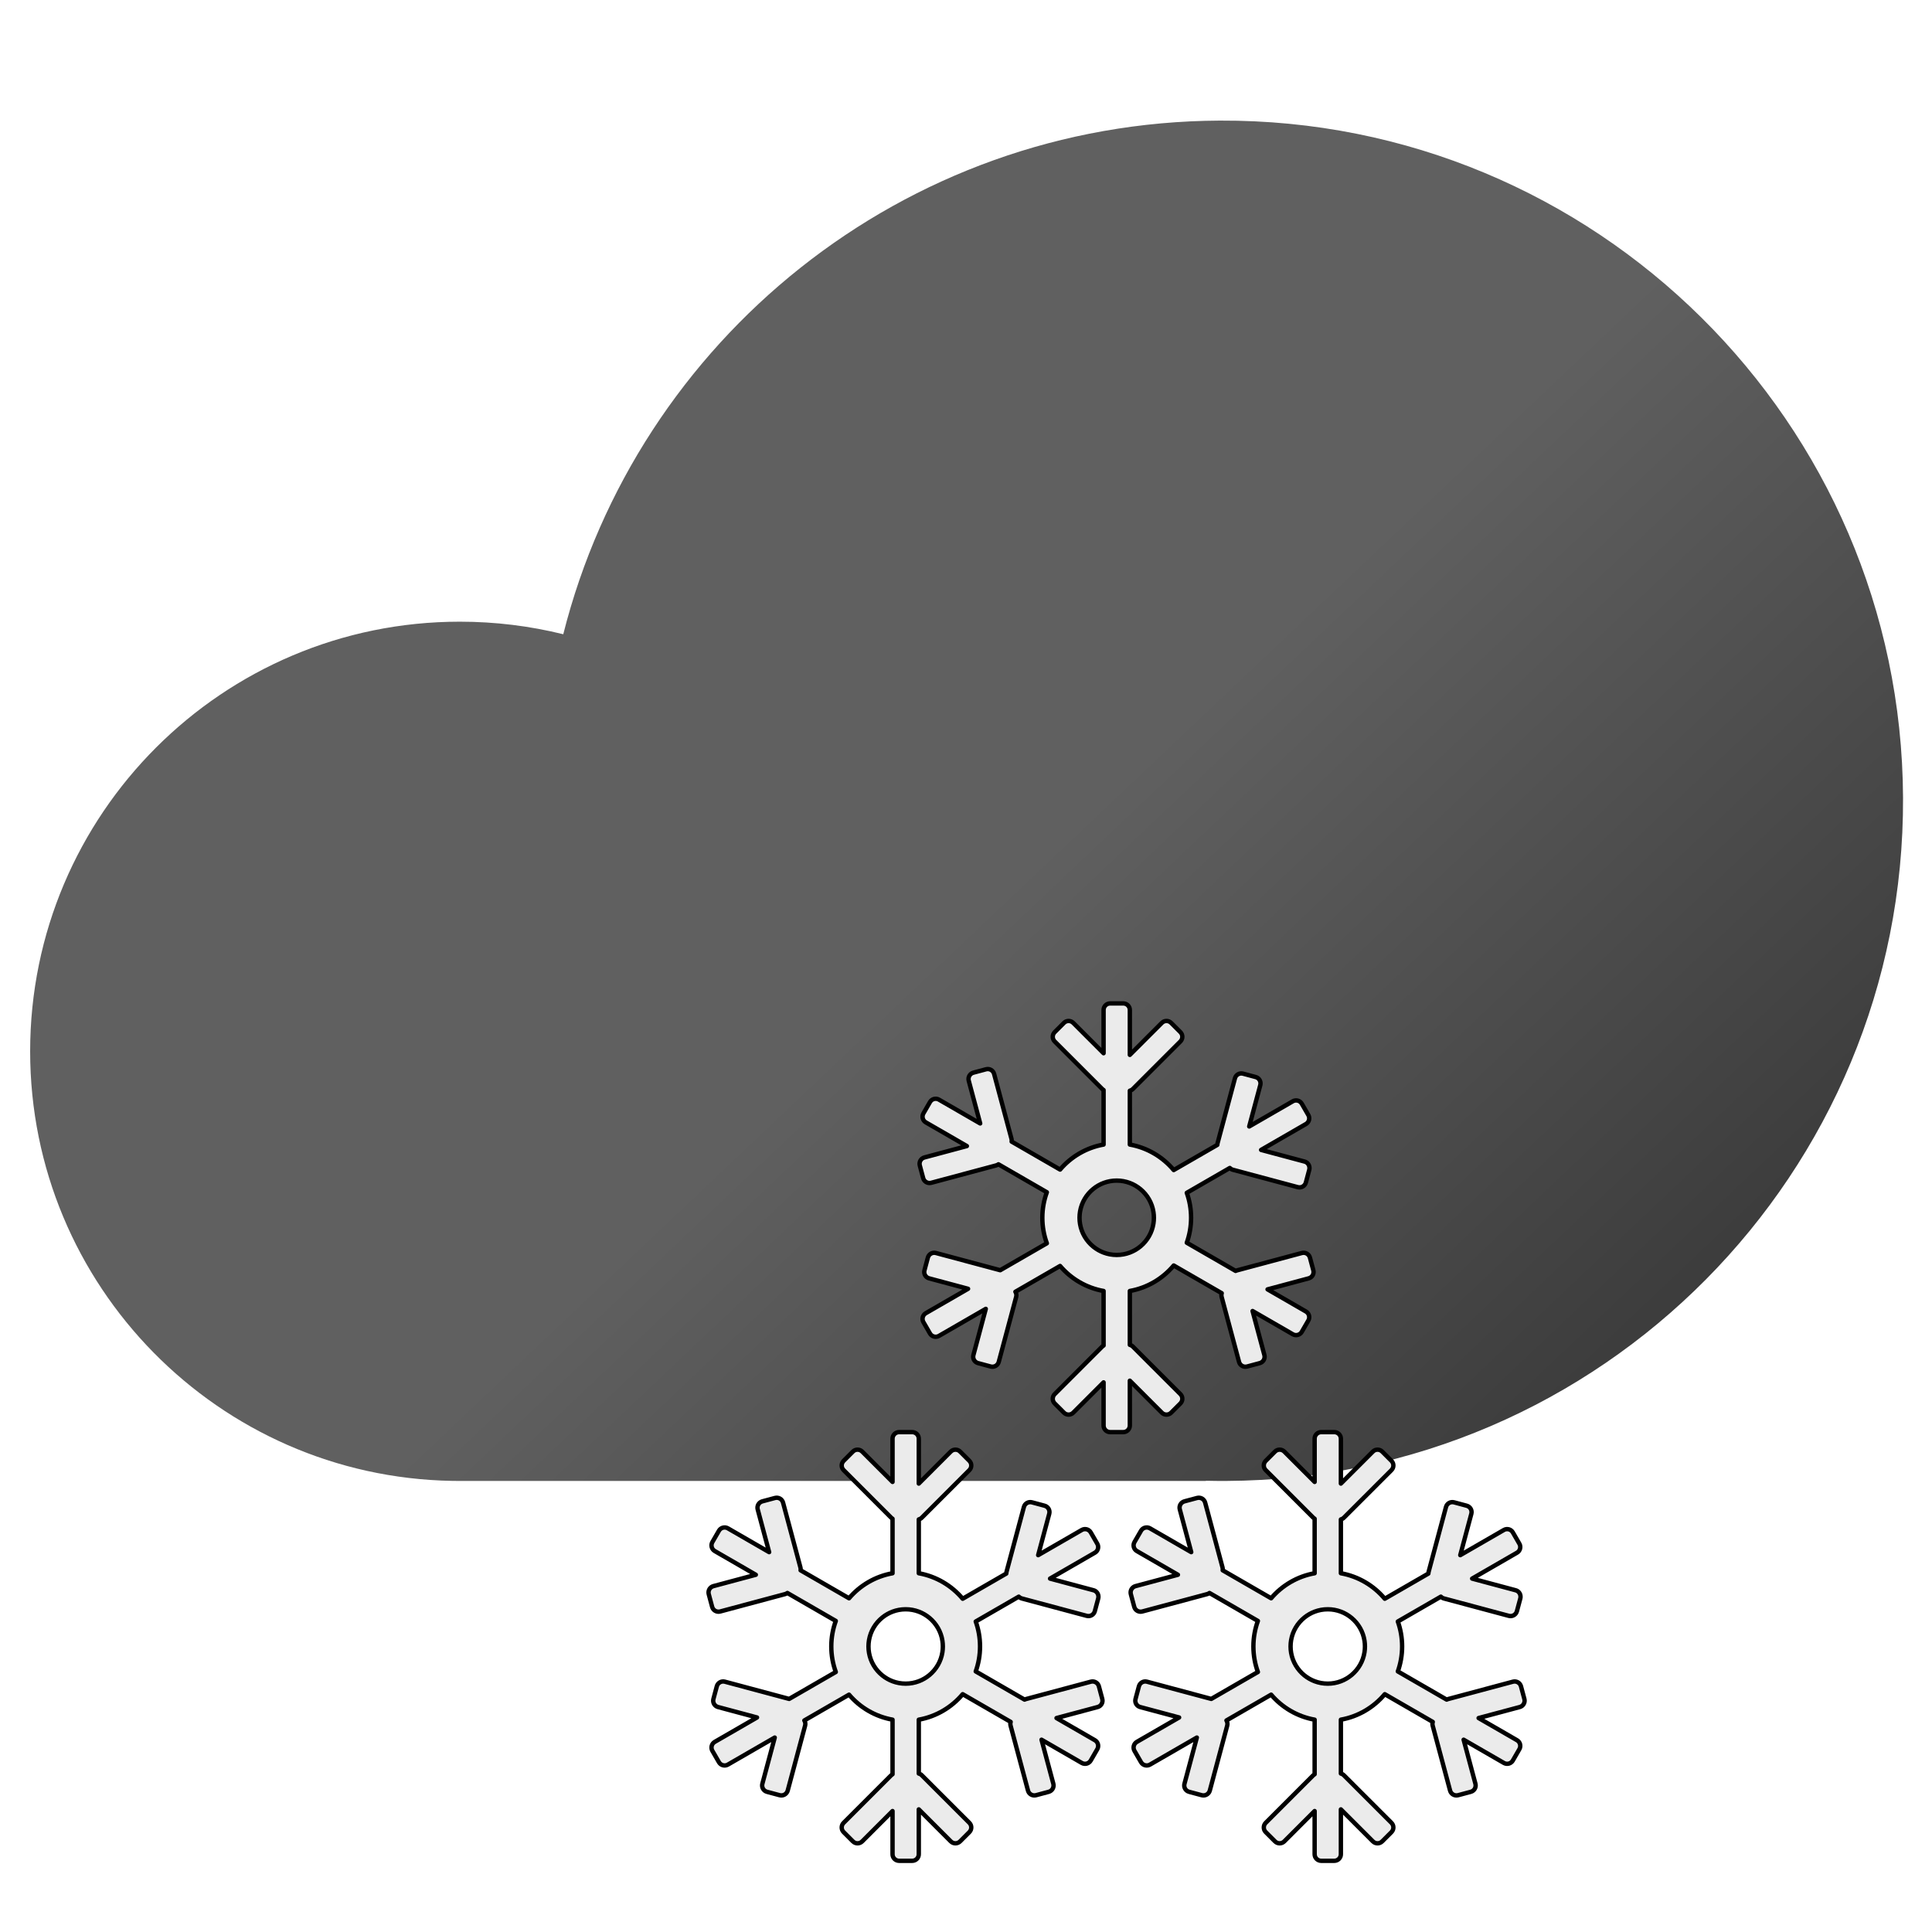
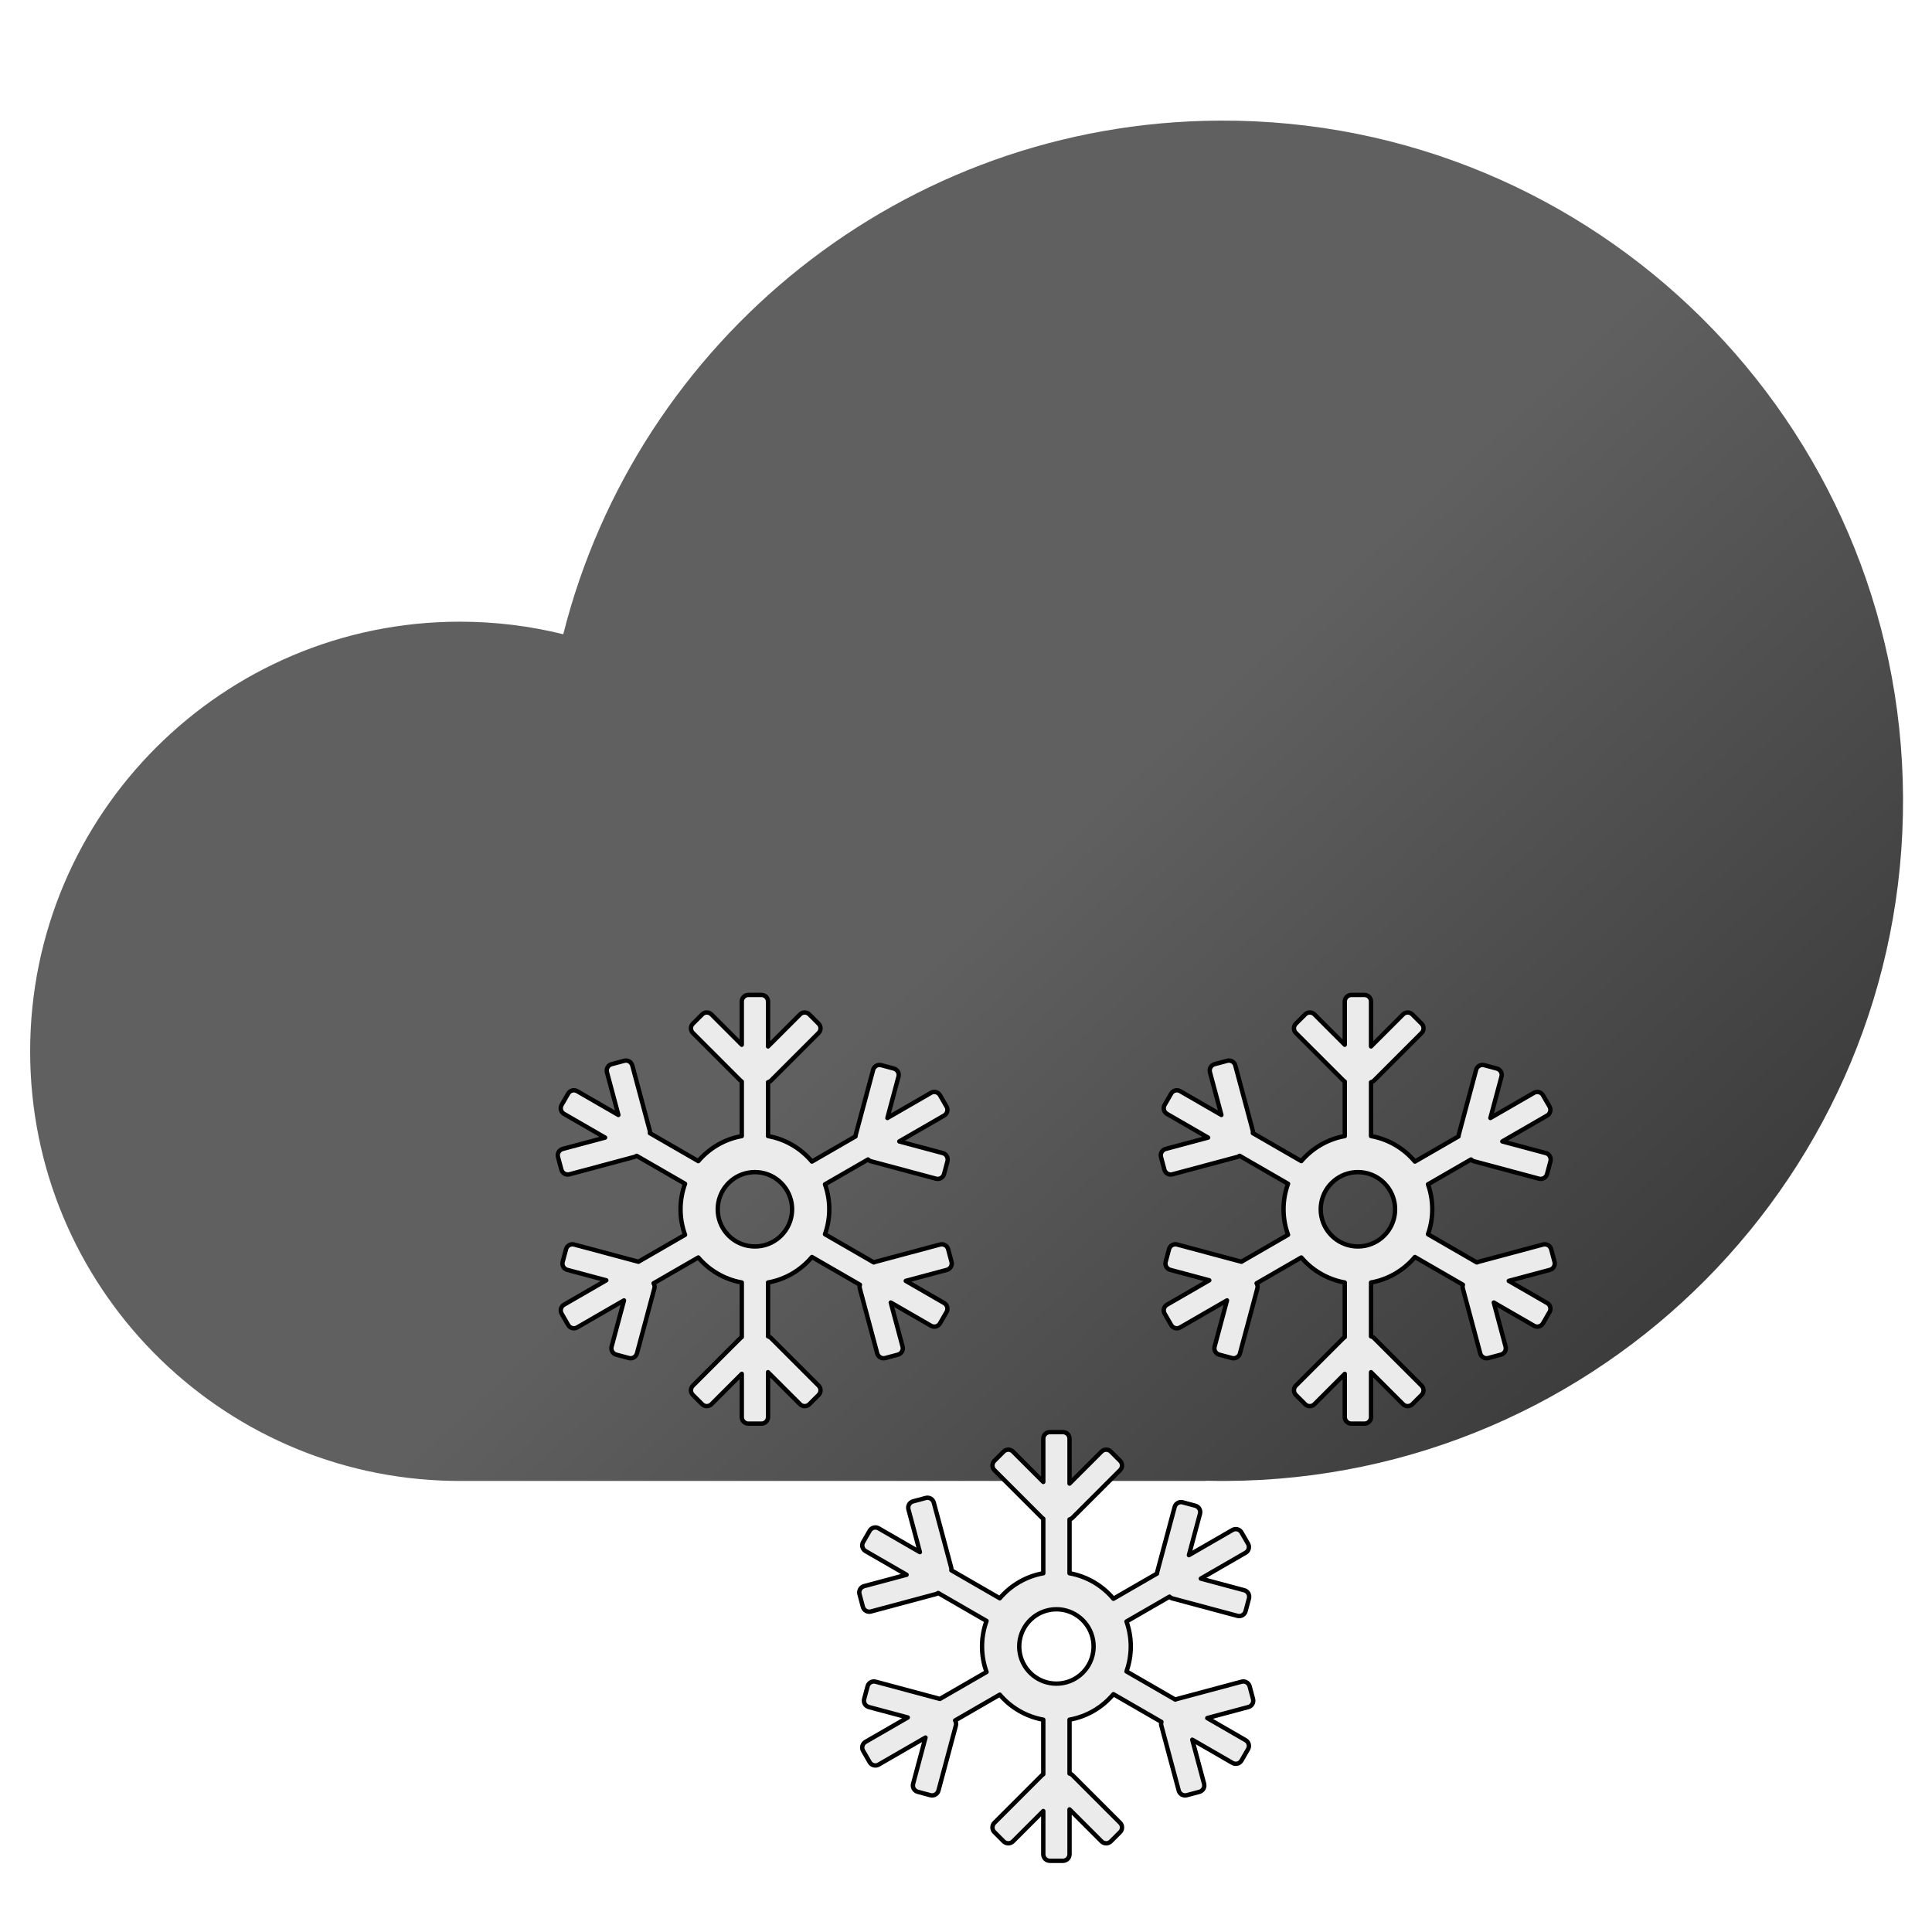
<svg xmlns="http://www.w3.org/2000/svg" width="100%" height="100%" viewBox="0 0 534 534" version="1.1" xml:space="preserve" style="fill-rule:evenodd;clip-rule:evenodd;stroke-linecap:round;stroke-linejoin:round;stroke-miterlimit:1.5;">
  <path d="M125,409.313c-64.58,-1.114 -116.667,-53.888 -116.667,-118.732c0,-65.54 53.21,-118.75 118.75,-118.75c9.86,-0 19.44,1.204 28.602,3.473c20.472,-81.209 93.867,-141.564 181.446,-141.969c103.758,-0.478 188.385,83.371 188.864,187.129c0.479,103.759 -83.371,188.386 -187.129,188.865c-1.85,0.008 -3.695,-0.01 -5.533,-0.055l0,0.057l-206.25,-0c-0.696,-0 -1.39,-0.006 -2.083,-0.018Z" style="fill:url(#_Linear1);" />
-   <path d="M290.23,436.322l12.028,3.223c0.821,0.22 1.344,0.971 1.344,1.785c-0,0.166 -0.017,0.335 -0.062,0.504l-0.939,3.503c-0.259,0.967 -1.254,1.542 -2.221,1.283l-17.953,-4.811c-0.332,-0.089 -0.618,-0.265 -0.84,-0.496l-11.898,6.869c0.769,2.156 1.188,4.477 1.188,6.896c-0,2.419 -0.419,4.74 -1.188,6.896l13.497,7.793c0.115,-0.06 0.239,-0.109 0.369,-0.143l17.954,-4.811c0.967,-0.259 1.962,0.315 2.221,1.282l0.939,3.504c0.259,0.967 -0.316,1.962 -1.283,2.221l-11.368,3.046l10.607,6.124c0.867,0.5 1.164,1.61 0.664,2.477l-1.814,3.142c-0.5,0.866 -1.611,1.164 -2.477,0.663l-11.122,-6.421l3.264,12.181c0.259,0.967 -0.316,1.962 -1.283,2.221l-3.503,0.939c-0.967,0.259 -1.962,-0.316 -2.222,-1.283l-4.81,-17.953c-0.094,-0.351 -0.078,-0.706 0.026,-1.028l-13.266,-7.66c-3.034,3.62 -7.291,6.181 -12.132,7.045l-0,14.895c0.306,0.077 0.595,0.236 0.835,0.475l13.143,13.143c0.707,0.708 0.707,1.857 -0,2.565l-2.565,2.565c-0.708,0.708 -1.857,0.708 -2.565,-0l-8.848,-8.849l-0,12.402c-0,1.001 -0.813,1.814 -1.814,1.814l-3.627,-0c-1.001,-0 -1.814,-0.813 -1.814,-1.814l0,-11.943l-8.39,8.39c-0.708,0.708 -1.857,0.708 -2.565,-0l-2.565,-2.565c-0.708,-0.708 -0.708,-1.857 0,-2.565l13.143,-13.143c0.115,-0.115 0.242,-0.212 0.377,-0.289l0,-15.081c-4.783,-0.853 -8.996,-3.363 -12.022,-6.915l-12.352,7.132c0.255,0.411 0.346,0.922 0.211,1.426l-4.811,17.953c-0.259,0.967 -1.254,1.542 -2.221,1.283l-3.504,-0.939c-0.966,-0.259 -1.541,-1.254 -1.282,-2.221l3.424,-12.777l-12.949,7.476c-0.867,0.5 -1.977,0.203 -2.478,-0.664l-1.813,-3.142c-0.501,-0.866 -0.203,-1.977 0.664,-2.477l11.677,-6.742l-10.771,-2.886c-0.967,-0.259 -1.542,-1.254 -1.283,-2.221l0.939,-3.504c0.259,-0.967 1.254,-1.541 2.221,-1.282l17.779,4.764l12.889,-7.442c-0.805,-2.201 -1.245,-4.578 -1.245,-7.057c0,-2.479 0.44,-4.855 1.245,-7.056l-13.381,-7.726c-0.181,0.137 -0.391,0.242 -0.623,0.304l-17.954,4.811c-0.966,0.259 -1.962,-0.316 -2.221,-1.283l-0.939,-3.504c-0.259,-0.966 0.316,-1.962 1.283,-2.221l11.731,-3.143l-11.347,-6.552c-0.867,-0.5 -1.165,-1.61 -0.664,-2.477l1.813,-3.141c0.501,-0.867 1.611,-1.165 2.478,-0.664l11.402,6.583l-3.167,-11.817c-0.259,-0.967 0.316,-1.962 1.283,-2.222l3.503,-0.938c0.967,-0.259 1.963,0.315 2.222,1.282l4.81,17.954c0.069,0.255 0.079,0.513 0.039,0.758l13.392,7.732c3.026,-3.551 7.239,-6.061 12.022,-6.915l0,-15.07c-0.135,-0.077 -0.262,-0.174 -0.377,-0.289l-13.143,-13.143c-0.708,-0.708 -0.708,-1.857 0,-2.565l2.565,-2.565c0.708,-0.707 1.857,-0.707 2.565,0l8.39,8.391l0,-11.955c0,-1.001 0.813,-1.814 1.814,-1.814l3.627,0c1.001,0 1.814,0.813 1.814,1.814l-0,12.413l8.848,-8.849c0.708,-0.707 1.857,-0.707 2.565,0l2.565,2.565c0.707,0.708 0.707,1.857 -0,2.565l-13.143,13.143c-0.24,0.239 -0.529,0.398 -0.835,0.475l-0,14.884c4.841,0.864 9.098,3.425 12.132,7.045l12.049,-6.957c0.001,-0.15 0.022,-0.303 0.062,-0.454l4.811,-17.954c0.259,-0.967 1.254,-1.541 2.221,-1.282l3.504,0.939c0.967,0.259 1.541,1.254 1.282,2.221l-3.066,11.441l12.053,-6.958c0.866,-0.501 1.977,-0.203 2.477,0.664l1.814,3.141c0.5,0.867 0.203,1.977 -0.664,2.477l-12.395,7.156Zm-46.35,10.751c-1.906,1.536 -3.252,3.737 -3.685,6.25c-0.099,0.57 -0.15,1.157 -0.15,1.755c0,0.599 0.051,1.185 0.15,1.756c0.433,2.512 1.779,4.713 3.685,6.249c0.84,0.677 1.788,1.225 2.815,1.613c1.128,0.426 2.351,0.659 3.627,0.659c1.277,0 2.499,-0.233 3.628,-0.659c1.083,-0.41 2.08,-0.997 2.954,-1.727c1.875,-1.566 3.185,-3.788 3.575,-6.312c0.079,-0.515 0.121,-1.042 0.121,-1.579c-0,-0.537 -0.042,-1.064 -0.121,-1.578c-0.39,-2.525 -1.7,-4.747 -3.575,-6.313c-0.874,-0.73 -1.871,-1.317 -2.954,-1.727c-1.129,-0.426 -2.351,-0.659 -3.628,-0.659c-1.276,-0 -2.499,0.233 -3.627,0.659c-1.027,0.388 -1.975,0.936 -2.815,1.613Z" style="fill:#ebebeb;stroke:#000;stroke-width:1.21px;" />
-   <path d="M406.897,436.322l12.027,3.223c0.822,0.22 1.345,0.971 1.345,1.785c-0,0.166 -0.017,0.335 -0.062,0.504l-0.939,3.503c-0.259,0.967 -1.254,1.542 -2.221,1.283l-17.954,-4.811c-0.332,-0.089 -0.618,-0.265 -0.839,-0.496l-11.898,6.869c0.769,2.156 1.187,4.477 1.187,6.896c0,2.419 -0.418,4.74 -1.187,6.896l13.497,7.793c0.115,-0.06 0.238,-0.109 0.369,-0.143l17.953,-4.811c0.967,-0.259 1.962,0.315 2.222,1.282l0.938,3.504c0.259,0.967 -0.315,1.962 -1.282,2.221l-11.368,3.046l10.607,6.124c0.866,0.5 1.164,1.61 0.663,2.477l-1.813,3.142c-0.501,0.866 -1.611,1.164 -2.478,0.663l-11.121,-6.421l3.263,12.181c0.259,0.967 -0.315,1.962 -1.282,2.221l-3.504,0.939c-0.967,0.259 -1.962,-0.316 -2.221,-1.283l-4.811,-17.953c-0.094,-0.351 -0.078,-0.706 0.027,-1.028l-13.267,-7.66c-3.033,3.62 -7.29,6.181 -12.132,7.045l0,14.895c0.306,0.077 0.596,0.236 0.835,0.475l13.143,13.143c0.708,0.708 0.708,1.857 0,2.565l-2.565,2.565c-0.707,0.708 -1.857,0.708 -2.564,-0l-8.849,-8.849l0,12.402c0,1.001 -0.812,1.814 -1.813,1.814l-3.628,-0c-1.001,-0 -1.813,-0.813 -1.813,-1.814l-0,-11.943l-8.39,8.39c-0.708,0.708 -1.857,0.708 -2.565,-0l-2.565,-2.565c-0.708,-0.708 -0.708,-1.857 -0,-2.565l13.143,-13.143c0.115,-0.115 0.242,-0.212 0.377,-0.289l-0,-15.081c-4.783,-0.853 -8.996,-3.363 -12.022,-6.915l-12.353,7.132c0.255,0.411 0.347,0.922 0.212,1.426l-4.811,17.953c-0.259,0.967 -1.254,1.542 -2.221,1.283l-3.504,-0.939c-0.967,-0.259 -1.541,-1.254 -1.282,-2.221l3.423,-12.777l-12.948,7.476c-0.867,0.5 -1.977,0.203 -2.478,-0.664l-1.814,-3.142c-0.5,-0.866 -0.203,-1.977 0.664,-2.477l11.677,-6.742l-10.771,-2.886c-0.967,-0.259 -1.541,-1.254 -1.282,-2.221l0.939,-3.504c0.259,-0.967 1.254,-1.541 2.221,-1.282l17.778,4.764l12.89,-7.442c-0.806,-2.201 -1.245,-4.578 -1.245,-7.057c-0,-2.479 0.439,-4.855 1.245,-7.056l-13.381,-7.726c-0.181,0.137 -0.391,0.242 -0.623,0.304l-17.954,4.811c-0.967,0.259 -1.962,-0.316 -2.221,-1.283l-0.939,-3.504c-0.259,-0.966 0.316,-1.962 1.283,-2.221l11.731,-3.143l-11.348,-6.552c-0.867,-0.5 -1.164,-1.61 -0.664,-2.477l1.814,-3.141c0.501,-0.867 1.611,-1.165 2.478,-0.664l11.401,6.583l-3.166,-11.817c-0.259,-0.967 0.316,-1.962 1.283,-2.222l3.503,-0.938c0.967,-0.259 1.962,0.315 2.221,1.282l4.811,17.954c0.068,0.255 0.079,0.513 0.039,0.758l13.392,7.732c3.026,-3.551 7.239,-6.061 12.022,-6.915l-0,-15.07c-0.135,-0.077 -0.262,-0.174 -0.377,-0.289l-13.143,-13.143c-0.708,-0.708 -0.708,-1.857 -0,-2.565l2.565,-2.565c0.708,-0.707 1.857,-0.707 2.565,0l8.39,8.391l-0,-11.955c-0,-1.001 0.812,-1.814 1.813,-1.814l3.628,0c1.001,0 1.813,0.813 1.813,1.814l0,12.413l8.849,-8.849c0.707,-0.707 1.857,-0.707 2.564,0l2.565,2.565c0.708,0.708 0.708,1.857 0,2.565l-13.143,13.143c-0.239,0.239 -0.529,0.398 -0.835,0.475l0,14.884c4.842,0.864 9.099,3.425 12.132,7.045l12.05,-6.957c0.001,-0.15 0.021,-0.303 0.062,-0.454l4.811,-17.954c0.259,-0.967 1.254,-1.541 2.221,-1.282l3.503,0.939c0.967,0.259 1.542,1.254 1.283,2.221l-3.066,11.441l12.052,-6.958c0.867,-0.501 1.977,-0.203 2.478,0.664l1.813,3.141c0.501,0.867 0.203,1.977 -0.663,2.477l-12.395,7.156Zm-46.351,10.751c-1.905,1.536 -3.251,3.737 -3.685,6.25c-0.098,0.57 -0.149,1.157 -0.149,1.755c-0,0.599 0.051,1.185 0.149,1.756c0.434,2.512 1.78,4.713 3.685,6.249c0.84,0.677 1.789,1.225 2.816,1.613c1.128,0.426 2.35,0.659 3.627,0.659c1.277,0 2.499,-0.233 3.627,-0.659c1.084,-0.41 2.081,-0.997 2.954,-1.727c1.876,-1.566 3.186,-3.788 3.575,-6.312c0.08,-0.515 0.121,-1.042 0.121,-1.579c0,-0.537 -0.041,-1.064 -0.121,-1.578c-0.389,-2.525 -1.699,-4.747 -3.575,-6.313c-0.873,-0.73 -1.87,-1.317 -2.954,-1.727c-1.128,-0.426 -2.35,-0.659 -3.627,-0.659c-1.277,-0 -2.499,0.233 -3.627,0.659c-1.027,0.388 -1.976,0.936 -2.816,1.613Z" style="fill:#ebebeb;stroke:#000;stroke-width:1.21px;" />
-   <path d="M348.564,317.833l12.027,3.223c0.821,0.22 1.344,0.971 1.344,1.785c0,0.166 -0.016,0.335 -0.062,0.503l-0.938,3.504c-0.259,0.966 -1.255,1.541 -2.222,1.282l-17.953,-4.811c-0.332,-0.089 -0.618,-0.264 -0.84,-0.496l-11.897,6.869c0.768,2.156 1.187,4.478 1.187,6.897c-0,2.418 -0.419,4.74 -1.187,6.896l13.496,7.792c0.116,-0.06 0.239,-0.108 0.369,-0.143l17.954,-4.811c0.967,-0.259 1.962,0.316 2.221,1.283l0.939,3.503c0.259,0.967 -0.316,1.963 -1.282,2.222l-11.368,3.046l10.606,6.123c0.867,0.501 1.165,1.611 0.664,2.478l-1.814,3.141c-0.5,0.867 -1.61,1.164 -2.477,0.664l-11.122,-6.421l3.264,12.18c0.259,0.967 -0.316,1.962 -1.282,2.221l-3.504,0.939c-0.967,0.259 -1.962,-0.315 -2.221,-1.282l-4.811,-17.954c-0.094,-0.351 -0.078,-0.706 0.027,-1.028l-13.267,-7.659c-3.034,3.62 -7.291,6.181 -12.132,7.044l-0,14.895c0.306,0.078 0.596,0.236 0.835,0.476l13.143,13.143c0.708,0.707 0.708,1.857 0,2.564l-2.565,2.565c-0.708,0.708 -1.857,0.708 -2.565,0l-8.848,-8.848l-0,12.402c-0,1.001 -0.813,1.813 -1.814,1.813l-3.627,0c-1.001,0 -1.814,-0.812 -1.814,-1.813l0,-11.944l-8.39,8.39c-0.708,0.708 -1.857,0.708 -2.565,0l-2.564,-2.565c-0.708,-0.707 -0.708,-1.857 -0,-2.564l13.142,-13.143c0.116,-0.116 0.243,-0.212 0.377,-0.29l0,-15.081c-4.783,-0.853 -8.995,-3.363 -12.022,-6.914l-12.352,7.132c0.255,0.41 0.346,0.922 0.211,1.425l-4.81,17.954c-0.259,0.967 -1.255,1.541 -2.222,1.282l-3.503,-0.939c-0.967,-0.259 -1.542,-1.254 -1.283,-2.221l3.424,-12.777l-12.949,7.476c-0.867,0.5 -1.977,0.203 -2.477,-0.664l-1.814,-3.141c-0.5,-0.867 -0.203,-1.977 0.664,-2.478l11.677,-6.741l-10.771,-2.886c-0.967,-0.259 -1.542,-1.255 -1.283,-2.222l0.939,-3.503c0.259,-0.967 1.255,-1.542 2.221,-1.283l17.779,4.764l12.89,-7.442c-0.806,-2.201 -1.246,-4.578 -1.246,-7.056c0,-2.479 0.44,-4.856 1.246,-7.057l-13.381,-7.726c-0.181,0.137 -0.391,0.242 -0.624,0.304l-17.953,4.811c-0.967,0.259 -1.962,-0.316 -2.221,-1.282l-0.939,-3.504c-0.259,-0.967 0.315,-1.962 1.282,-2.221l11.732,-3.144l-11.348,-6.551c-0.867,-0.501 -1.164,-1.611 -0.664,-2.478l1.814,-3.141c0.5,-0.867 1.61,-1.164 2.477,-0.664l11.402,6.583l-3.166,-11.817c-0.259,-0.967 0.315,-1.962 1.282,-2.221l3.504,-0.939c0.967,-0.259 1.962,0.316 2.221,1.282l4.811,17.954c0.068,0.256 0.078,0.513 0.039,0.758l13.391,7.732c3.027,-3.551 7.239,-6.061 12.022,-6.914l0,-15.07c-0.134,-0.078 -0.261,-0.174 -0.377,-0.29l-13.142,-13.142c-0.708,-0.708 -0.708,-1.857 -0,-2.565l2.564,-2.565c0.708,-0.708 1.857,-0.708 2.565,-0l8.39,8.39l0,-11.955c0,-1.001 0.813,-1.813 1.814,-1.813l3.627,-0c1.001,-0 1.814,0.812 1.814,1.813l-0,12.413l8.848,-8.848c0.708,-0.708 1.857,-0.708 2.565,-0l2.565,2.565c0.708,0.708 0.708,1.857 -0,2.565l-13.143,13.142c-0.239,0.24 -0.529,0.398 -0.835,0.476l-0,14.884c4.841,0.863 9.098,3.424 12.132,7.044l12.05,-6.956c0.001,-0.151 0.021,-0.303 0.062,-0.455l4.81,-17.953c0.259,-0.967 1.255,-1.542 2.221,-1.283l3.504,0.939c0.967,0.259 1.542,1.254 1.283,2.221l-3.066,11.442l12.052,-6.959c0.867,-0.5 1.977,-0.203 2.477,0.664l1.814,3.141c0.501,0.867 0.203,1.977 -0.664,2.478l-12.394,7.156Zm-46.351,10.751c-1.905,1.535 -3.252,3.737 -3.685,6.249c-0.098,0.57 -0.149,1.157 -0.149,1.756c-0,0.598 0.051,1.185 0.149,1.755c0.433,2.512 1.78,4.714 3.685,6.249c0.84,0.678 1.789,1.225 2.815,1.613c1.129,0.426 2.351,0.66 3.628,0.66c1.276,-0 2.499,-0.234 3.627,-0.66c1.084,-0.409 2.08,-0.997 2.954,-1.726c1.876,-1.567 3.185,-3.789 3.575,-6.313c0.08,-0.514 0.121,-1.042 0.121,-1.578c-0,-0.537 -0.041,-1.064 -0.121,-1.579c-0.39,-2.524 -1.699,-4.746 -3.575,-6.313c-0.874,-0.729 -1.87,-1.317 -2.954,-1.726c-1.128,-0.426 -2.351,-0.66 -3.627,-0.66c-1.277,0 -2.499,0.234 -3.628,0.66c-1.026,0.388 -1.975,0.935 -2.815,1.613Z" style="fill:#ebebeb;stroke:#000;stroke-width:1.21px;" />
+   <path d="M248.564,315.489l12.027,3.223c0.821,0.22 1.344,0.971 1.344,1.785c0,0.166 -0.016,0.335 -0.062,0.503l-0.938,3.504c-0.259,0.967 -1.255,1.541 -2.222,1.282l-17.953,-4.81c-0.332,-0.089 -0.618,-0.265 -0.84,-0.497l-11.897,6.869c0.768,2.157 1.187,4.478 1.187,6.897c-0,2.418 -0.419,4.74 -1.187,6.896l13.496,7.792c0.116,-0.059 0.239,-0.108 0.369,-0.143l17.954,-4.81c0.967,-0.26 1.962,0.315 2.221,1.282l0.939,3.504c0.259,0.966 -0.316,1.962 -1.282,2.221l-11.368,3.046l10.606,6.123c0.867,0.501 1.165,1.611 0.664,2.478l-1.814,3.141c-0.5,0.867 -1.61,1.164 -2.477,0.664l-11.122,-6.421l3.264,12.18c0.259,0.967 -0.316,1.963 -1.282,2.222l-3.504,0.938c-0.967,0.26 -1.962,-0.315 -2.221,-1.282l-4.811,-17.953c-0.094,-0.352 -0.078,-0.707 0.027,-1.029l-13.267,-7.659c-3.034,3.62 -7.291,6.181 -12.132,7.044l-0,14.896c0.306,0.077 0.596,0.236 0.835,0.475l13.143,13.143c0.708,0.708 0.708,1.857 0,2.565l-2.565,2.564c-0.708,0.708 -1.857,0.708 -2.565,0l-8.848,-8.848l-0,12.402c-0,1.001 -0.813,1.814 -1.814,1.814l-3.627,-0c-1.001,-0 -1.814,-0.813 -1.814,-1.814l0,-11.944l-8.39,8.39c-0.708,0.708 -1.857,0.708 -2.565,0l-2.564,-2.564c-0.708,-0.708 -0.708,-1.857 -0,-2.565l13.142,-13.143c0.116,-0.115 0.243,-0.212 0.377,-0.29l0,-15.081c-4.783,-0.853 -8.995,-3.363 -12.022,-6.914l-12.352,7.132c0.255,0.411 0.346,0.922 0.211,1.426l-4.81,17.953c-0.259,0.967 -1.255,1.542 -2.222,1.282l-3.503,-0.938c-0.967,-0.259 -1.542,-1.255 -1.283,-2.222l3.424,-12.777l-12.949,7.476c-0.867,0.501 -1.977,0.203 -2.477,-0.664l-1.814,-3.141c-0.5,-0.867 -0.203,-1.977 0.664,-2.477l11.677,-6.742l-10.771,-2.886c-0.967,-0.259 -1.542,-1.255 -1.283,-2.221l0.939,-3.504c0.259,-0.967 1.255,-1.542 2.221,-1.282l17.779,4.763l12.89,-7.442c-0.806,-2.201 -1.246,-4.578 -1.246,-7.056c0,-2.479 0.44,-4.856 1.246,-7.057l-13.381,-7.725c-0.181,0.136 -0.391,0.241 -0.624,0.304l-17.953,4.81c-0.967,0.259 -1.962,-0.315 -2.221,-1.282l-0.939,-3.504c-0.259,-0.967 0.315,-1.962 1.282,-2.221l11.732,-3.143l-11.348,-6.552c-0.867,-0.501 -1.164,-1.611 -0.664,-2.478l1.814,-3.141c0.5,-0.867 1.61,-1.164 2.477,-0.664l11.402,6.583l-3.166,-11.817c-0.259,-0.967 0.315,-1.962 1.282,-2.221l3.504,-0.939c0.967,-0.259 1.962,0.316 2.221,1.283l4.811,17.953c0.068,0.256 0.078,0.513 0.039,0.759l13.391,7.731c3.027,-3.551 7.239,-6.061 12.022,-6.914l0,-15.07c-0.134,-0.078 -0.261,-0.174 -0.377,-0.289l-13.142,-13.143c-0.708,-0.708 -0.708,-1.857 -0,-2.565l2.564,-2.565c0.708,-0.708 1.857,-0.708 2.565,0l8.39,8.39l0,-11.954c0,-1.001 0.813,-1.814 1.814,-1.814l3.627,0c1.001,0 1.814,0.813 1.814,1.814l-0,12.413l8.848,-8.849c0.708,-0.708 1.857,-0.708 2.565,0l2.565,2.565c0.708,0.708 0.708,1.857 -0,2.565l-13.143,13.143c-0.239,0.239 -0.529,0.397 -0.835,0.475l-0,14.884c4.841,0.864 9.098,3.425 12.132,7.045l12.05,-6.957c0.001,-0.15 0.021,-0.303 0.062,-0.455l4.81,-17.953c0.259,-0.967 1.255,-1.542 2.221,-1.283l3.504,0.939c0.967,0.259 1.542,1.255 1.283,2.221l-3.066,11.442l12.052,-6.958c0.867,-0.501 1.977,-0.203 2.477,0.663l1.814,3.142c0.501,0.867 0.203,1.977 -0.664,2.477l-12.394,7.156Zm-46.351,10.751c-1.905,1.536 -3.252,3.737 -3.685,6.249c-0.098,0.571 -0.149,1.157 -0.149,1.756c-0,0.598 0.051,1.185 0.149,1.755c0.433,2.513 1.78,4.714 3.685,6.25c0.84,0.677 1.789,1.225 2.815,1.613c1.129,0.426 2.351,0.659 3.628,0.659c1.276,-0 2.499,-0.233 3.627,-0.659c1.084,-0.41 2.08,-0.997 2.954,-1.727c1.876,-1.566 3.185,-3.789 3.575,-6.313c0.08,-0.514 0.121,-1.041 0.121,-1.578c-0,-0.537 -0.041,-1.064 -0.121,-1.579c-0.39,-2.524 -1.699,-4.746 -3.575,-6.312c-0.874,-0.73 -1.87,-1.318 -2.954,-1.727c-1.128,-0.426 -2.351,-0.659 -3.627,-0.659c-1.277,-0 -2.499,0.233 -3.628,0.659c-1.026,0.388 -1.975,0.936 -2.815,1.613Z" style="fill:#ebebeb;stroke:#000;stroke-width:1.21px;" />
+   <path d="M415.23,315.489l12.028,3.223c0.821,0.22 1.344,0.971 1.344,1.785c-0,0.166 -0.017,0.335 -0.062,0.503l-0.939,3.504c-0.259,0.967 -1.254,1.541 -2.221,1.282l-17.953,-4.81c-0.332,-0.089 -0.618,-0.265 -0.84,-0.497l-11.898,6.869c0.769,2.157 1.188,4.478 1.188,6.897c-0,2.418 -0.419,4.74 -1.188,6.896l13.497,7.792c0.115,-0.059 0.239,-0.108 0.369,-0.143l17.954,-4.81c0.967,-0.26 1.962,0.315 2.221,1.282l0.939,3.504c0.259,0.966 -0.316,1.962 -1.283,2.221l-11.368,3.046l10.607,6.123c0.867,0.501 1.164,1.611 0.664,2.478l-1.814,3.141c-0.5,0.867 -1.611,1.164 -2.477,0.664l-11.122,-6.421l3.264,12.18c0.259,0.967 -0.316,1.963 -1.283,2.222l-3.503,0.938c-0.967,0.26 -1.962,-0.315 -2.222,-1.282l-4.81,-17.953c-0.094,-0.352 -0.078,-0.707 0.026,-1.029l-13.266,-7.659c-3.034,3.62 -7.291,6.181 -12.132,7.044l-0,14.896c0.306,0.077 0.595,0.236 0.835,0.475l13.143,13.143c0.707,0.708 0.707,1.857 -0,2.565l-2.565,2.564c-0.708,0.708 -1.857,0.708 -2.565,0l-8.848,-8.848l-0,12.402c-0,1.001 -0.813,1.814 -1.814,1.814l-3.627,-0c-1.001,-0 -1.814,-0.813 -1.814,-1.814l0,-11.944l-8.39,8.39c-0.708,0.708 -1.857,0.708 -2.565,0l-2.565,-2.564c-0.708,-0.708 -0.708,-1.857 0,-2.565l13.143,-13.143c0.115,-0.115 0.242,-0.212 0.377,-0.29l0,-15.081c-4.783,-0.853 -8.996,-3.363 -12.022,-6.914l-12.352,7.132c0.255,0.411 0.346,0.922 0.211,1.426l-4.811,17.953c-0.259,0.967 -1.254,1.542 -2.221,1.282l-3.504,-0.938c-0.966,-0.259 -1.541,-1.255 -1.282,-2.222l3.424,-12.777l-12.949,7.476c-0.867,0.501 -1.977,0.203 -2.478,-0.664l-1.813,-3.141c-0.501,-0.867 -0.203,-1.977 0.664,-2.477l11.677,-6.742l-10.771,-2.886c-0.967,-0.259 -1.542,-1.255 -1.283,-2.221l0.939,-3.504c0.259,-0.967 1.254,-1.542 2.221,-1.282l17.779,4.763l12.889,-7.442c-0.805,-2.201 -1.245,-4.578 -1.245,-7.056c0,-2.479 0.44,-4.856 1.245,-7.057l-13.381,-7.725c-0.181,0.136 -0.391,0.241 -0.623,0.304l-17.954,4.81c-0.966,0.259 -1.962,-0.315 -2.221,-1.282l-0.939,-3.504c-0.259,-0.967 0.316,-1.962 1.283,-2.221l11.731,-3.143l-11.347,-6.552c-0.867,-0.501 -1.165,-1.611 -0.664,-2.478l1.813,-3.141c0.501,-0.867 1.611,-1.164 2.478,-0.664l11.402,6.583l-3.167,-11.817c-0.259,-0.967 0.316,-1.962 1.283,-2.221l3.503,-0.939c0.967,-0.259 1.963,0.316 2.222,1.283l4.81,17.953c0.069,0.256 0.079,0.513 0.039,0.759l13.392,7.731c3.026,-3.551 7.239,-6.061 12.022,-6.914l0,-15.07c-0.135,-0.078 -0.262,-0.174 -0.377,-0.289l-13.143,-13.143c-0.708,-0.708 -0.708,-1.857 0,-2.565l2.565,-2.565c0.708,-0.708 1.857,-0.708 2.565,0l8.39,8.39l0,-11.954c0,-1.001 0.813,-1.814 1.814,-1.814l3.627,0c1.001,0 1.814,0.813 1.814,1.814l-0,12.413l8.848,-8.849c0.708,-0.708 1.857,-0.708 2.565,0l2.565,2.565c0.707,0.708 0.707,1.857 -0,2.565l-13.143,13.143c-0.24,0.239 -0.529,0.397 -0.835,0.475l-0,14.884c4.841,0.864 9.098,3.425 12.132,7.045l12.049,-6.957c0.001,-0.15 0.022,-0.303 0.062,-0.455l4.811,-17.953c0.259,-0.967 1.254,-1.542 2.221,-1.283l3.504,0.939c0.967,0.259 1.541,1.255 1.282,2.221l-3.066,11.442l12.053,-6.958c0.866,-0.501 1.977,-0.203 2.477,0.663l1.814,3.142c0.5,0.867 0.203,1.977 -0.664,2.477l-12.395,7.156Zm-46.35,10.751c-1.906,1.536 -3.252,3.737 -3.685,6.249c-0.099,0.571 -0.15,1.157 -0.15,1.756c0,0.598 0.051,1.185 0.15,1.755c0.433,2.513 1.779,4.714 3.685,6.25c0.84,0.677 1.788,1.225 2.815,1.613c1.128,0.426 2.351,0.659 3.627,0.659c1.277,-0 2.499,-0.233 3.628,-0.659c1.083,-0.41 2.08,-0.997 2.954,-1.727c1.875,-1.566 3.185,-3.789 3.575,-6.313c0.079,-0.514 0.121,-1.041 0.121,-1.578c-0,-0.537 -0.042,-1.064 -0.121,-1.579c-0.39,-2.524 -1.7,-4.746 -3.575,-6.312c-0.874,-0.73 -1.871,-1.318 -2.954,-1.727c-1.129,-0.426 -2.351,-0.659 -3.628,-0.659c-1.276,-0 -2.499,0.233 -3.627,0.659c-1.027,0.388 -1.975,0.936 -2.815,1.613Z" style="fill:#ebebeb;stroke:#000;stroke-width:1.21px;" />
+   <path d="M331.897,436.322l12.027,3.223c0.822,0.22 1.345,0.971 1.345,1.785c-0,0.166 -0.017,0.335 -0.062,0.504l-0.939,3.503c-0.259,0.967 -1.254,1.542 -2.221,1.283l-17.954,-4.811c-0.332,-0.089 -0.618,-0.265 -0.839,-0.496l-11.898,6.869c0.769,2.156 1.187,4.477 1.187,6.896c0,2.419 -0.418,4.74 -1.187,6.896l13.497,7.793c0.115,-0.06 0.238,-0.109 0.369,-0.143l17.953,-4.811c0.967,-0.259 1.962,0.315 2.222,1.282l0.938,3.504c0.259,0.967 -0.315,1.962 -1.282,2.221l-11.368,3.046l10.607,6.124c0.866,0.5 1.164,1.61 0.663,2.477l-1.813,3.142c-0.501,0.866 -1.611,1.164 -2.478,0.663l-11.121,-6.421l3.263,12.181c0.259,0.967 -0.315,1.962 -1.282,2.221l-3.504,0.939c-0.967,0.259 -1.962,-0.316 -2.221,-1.283l-4.811,-17.953c-0.094,-0.351 -0.078,-0.706 0.027,-1.028l-13.267,-7.66c-3.033,3.62 -7.29,6.181 -12.132,7.045l0,14.895c0.306,0.077 0.596,0.236 0.835,0.475l13.143,13.143c0.708,0.708 0.708,1.857 0,2.565l-2.565,2.565c-0.707,0.708 -1.857,0.708 -2.564,-0l-8.849,-8.849l0,12.402c0,1.001 -0.812,1.814 -1.813,1.814l-3.628,-0c-1.001,-0 -1.813,-0.813 -1.813,-1.814l-0,-11.943l-8.39,8.39c-0.708,0.708 -1.857,0.708 -2.565,-0l-2.565,-2.565c-0.708,-0.708 -0.708,-1.857 -0,-2.565l13.143,-13.143c0.115,-0.115 0.242,-0.212 0.377,-0.289l-0,-15.081c-4.783,-0.853 -8.996,-3.363 -12.022,-6.915l-12.353,7.132c0.255,0.411 0.347,0.922 0.212,1.426l-4.811,17.953c-0.259,0.967 -1.254,1.542 -2.221,1.283l-3.504,-0.939c-0.967,-0.259 -1.541,-1.254 -1.282,-2.221l3.423,-12.777l-12.948,7.476c-0.867,0.5 -1.977,0.203 -2.478,-0.664l-1.814,-3.142c-0.5,-0.866 -0.203,-1.977 0.664,-2.477l11.677,-6.742l-10.771,-2.886c-0.967,-0.259 -1.541,-1.254 -1.282,-2.221l0.939,-3.504c0.259,-0.967 1.254,-1.541 2.221,-1.282l17.778,4.764l12.89,-7.442c-0.806,-2.201 -1.245,-4.578 -1.245,-7.057c-0,-2.479 0.439,-4.855 1.245,-7.056l-13.381,-7.726c-0.181,0.137 -0.391,0.242 -0.623,0.304l-17.954,4.811c-0.967,0.259 -1.962,-0.316 -2.221,-1.283l-0.939,-3.504c-0.259,-0.966 0.316,-1.962 1.283,-2.221l11.731,-3.143l-11.348,-6.552c-0.867,-0.5 -1.164,-1.61 -0.664,-2.477l1.814,-3.141c0.501,-0.867 1.611,-1.165 2.478,-0.664l11.401,6.583l-3.166,-11.817c-0.259,-0.967 0.316,-1.962 1.283,-2.222l3.503,-0.938c0.967,-0.259 1.962,0.315 2.221,1.282l4.811,17.954c0.068,0.255 0.079,0.513 0.039,0.758l13.392,7.732c3.026,-3.551 7.239,-6.061 12.022,-6.915l-0,-15.07c-0.135,-0.077 -0.262,-0.174 -0.377,-0.289l-13.143,-13.143c-0.708,-0.708 -0.708,-1.857 -0,-2.565l2.565,-2.565c0.708,-0.707 1.857,-0.707 2.565,0l8.39,8.391l-0,-11.955c-0,-1.001 0.812,-1.814 1.813,-1.814l3.628,0c1.001,0 1.813,0.813 1.813,1.814l0,12.413l8.849,-8.849c0.707,-0.707 1.857,-0.707 2.564,0l2.565,2.565c0.708,0.708 0.708,1.857 0,2.565l-13.143,13.143c-0.239,0.239 -0.529,0.398 -0.835,0.475l0,14.884c4.842,0.864 9.099,3.425 12.132,7.045l12.05,-6.957c0.001,-0.15 0.021,-0.303 0.062,-0.454l4.811,-17.954c0.259,-0.967 1.254,-1.541 2.221,-1.282l3.503,0.939c0.967,0.259 1.542,1.254 1.283,2.221l-3.066,11.441l12.052,-6.958c0.867,-0.501 1.977,-0.203 2.478,0.664l1.813,3.141c0.501,0.867 0.203,1.977 -0.663,2.477l-12.395,7.156Zm-46.351,10.751c-1.905,1.536 -3.251,3.737 -3.685,6.25c-0.098,0.57 -0.149,1.157 -0.149,1.755c-0,0.599 0.051,1.185 0.149,1.756c0.434,2.512 1.78,4.713 3.685,6.249c0.84,0.677 1.789,1.225 2.816,1.613c1.128,0.426 2.35,0.659 3.627,0.659c1.277,0 2.499,-0.233 3.627,-0.659c1.084,-0.41 2.081,-0.997 2.954,-1.727c1.876,-1.566 3.186,-3.788 3.575,-6.312c0.08,-0.515 0.121,-1.042 0.121,-1.579c0,-0.537 -0.041,-1.064 -0.121,-1.578c-0.389,-2.525 -1.699,-4.747 -3.575,-6.313c-0.873,-0.73 -1.87,-1.317 -2.954,-1.727c-1.128,-0.426 -2.35,-0.659 -3.627,-0.659c-1.277,-0 -2.499,0.233 -3.627,0.659c-1.027,0.388 -1.976,0.936 -2.816,1.613Z" style="fill:#ebebeb;stroke:#000;stroke-width:1.21px;" />
  <defs>
    <linearGradient id="_Linear1" x1="0" y1="0" x2="1" y2="0" gradientUnits="userSpaceOnUse" gradientTransform="matrix(183.333,191.667,-191.667,183.333,320.833,204.167)">
      <stop offset="0" style="stop-color:#606060;stop-opacity:1" />
      <stop offset="1" style="stop-color:#333;stop-opacity:1" />
    </linearGradient>
  </defs>
</svg>
